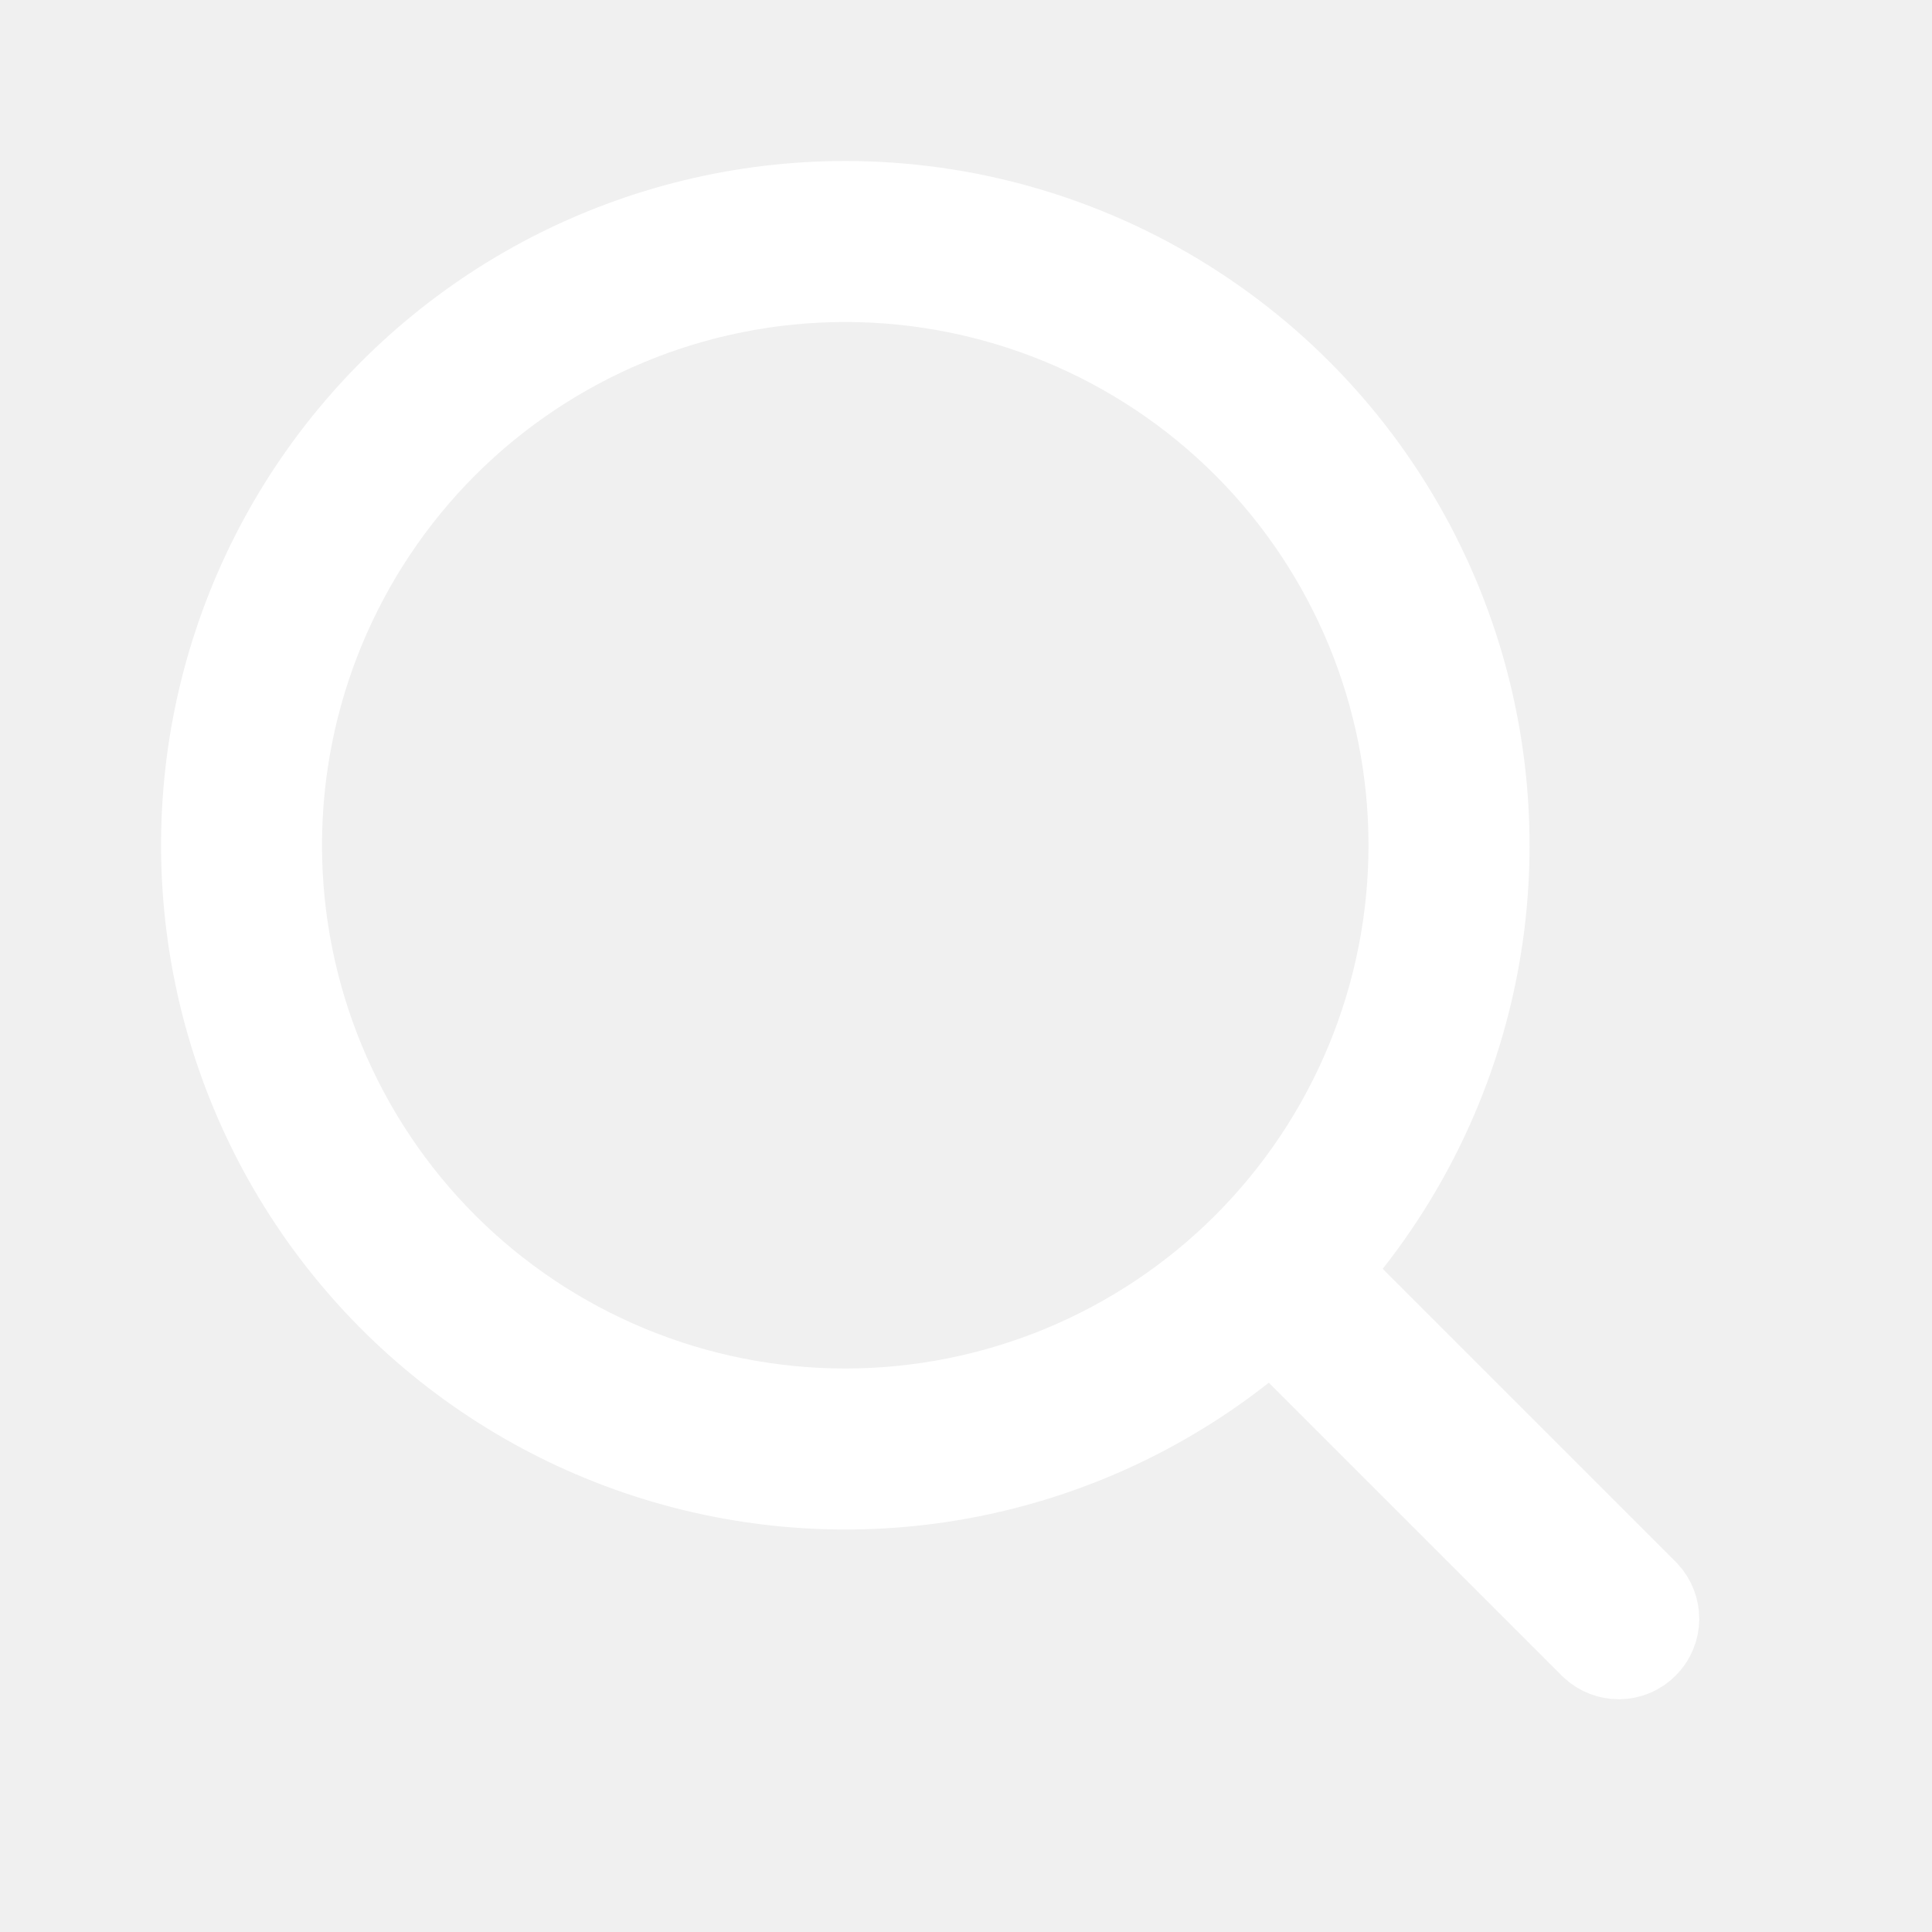
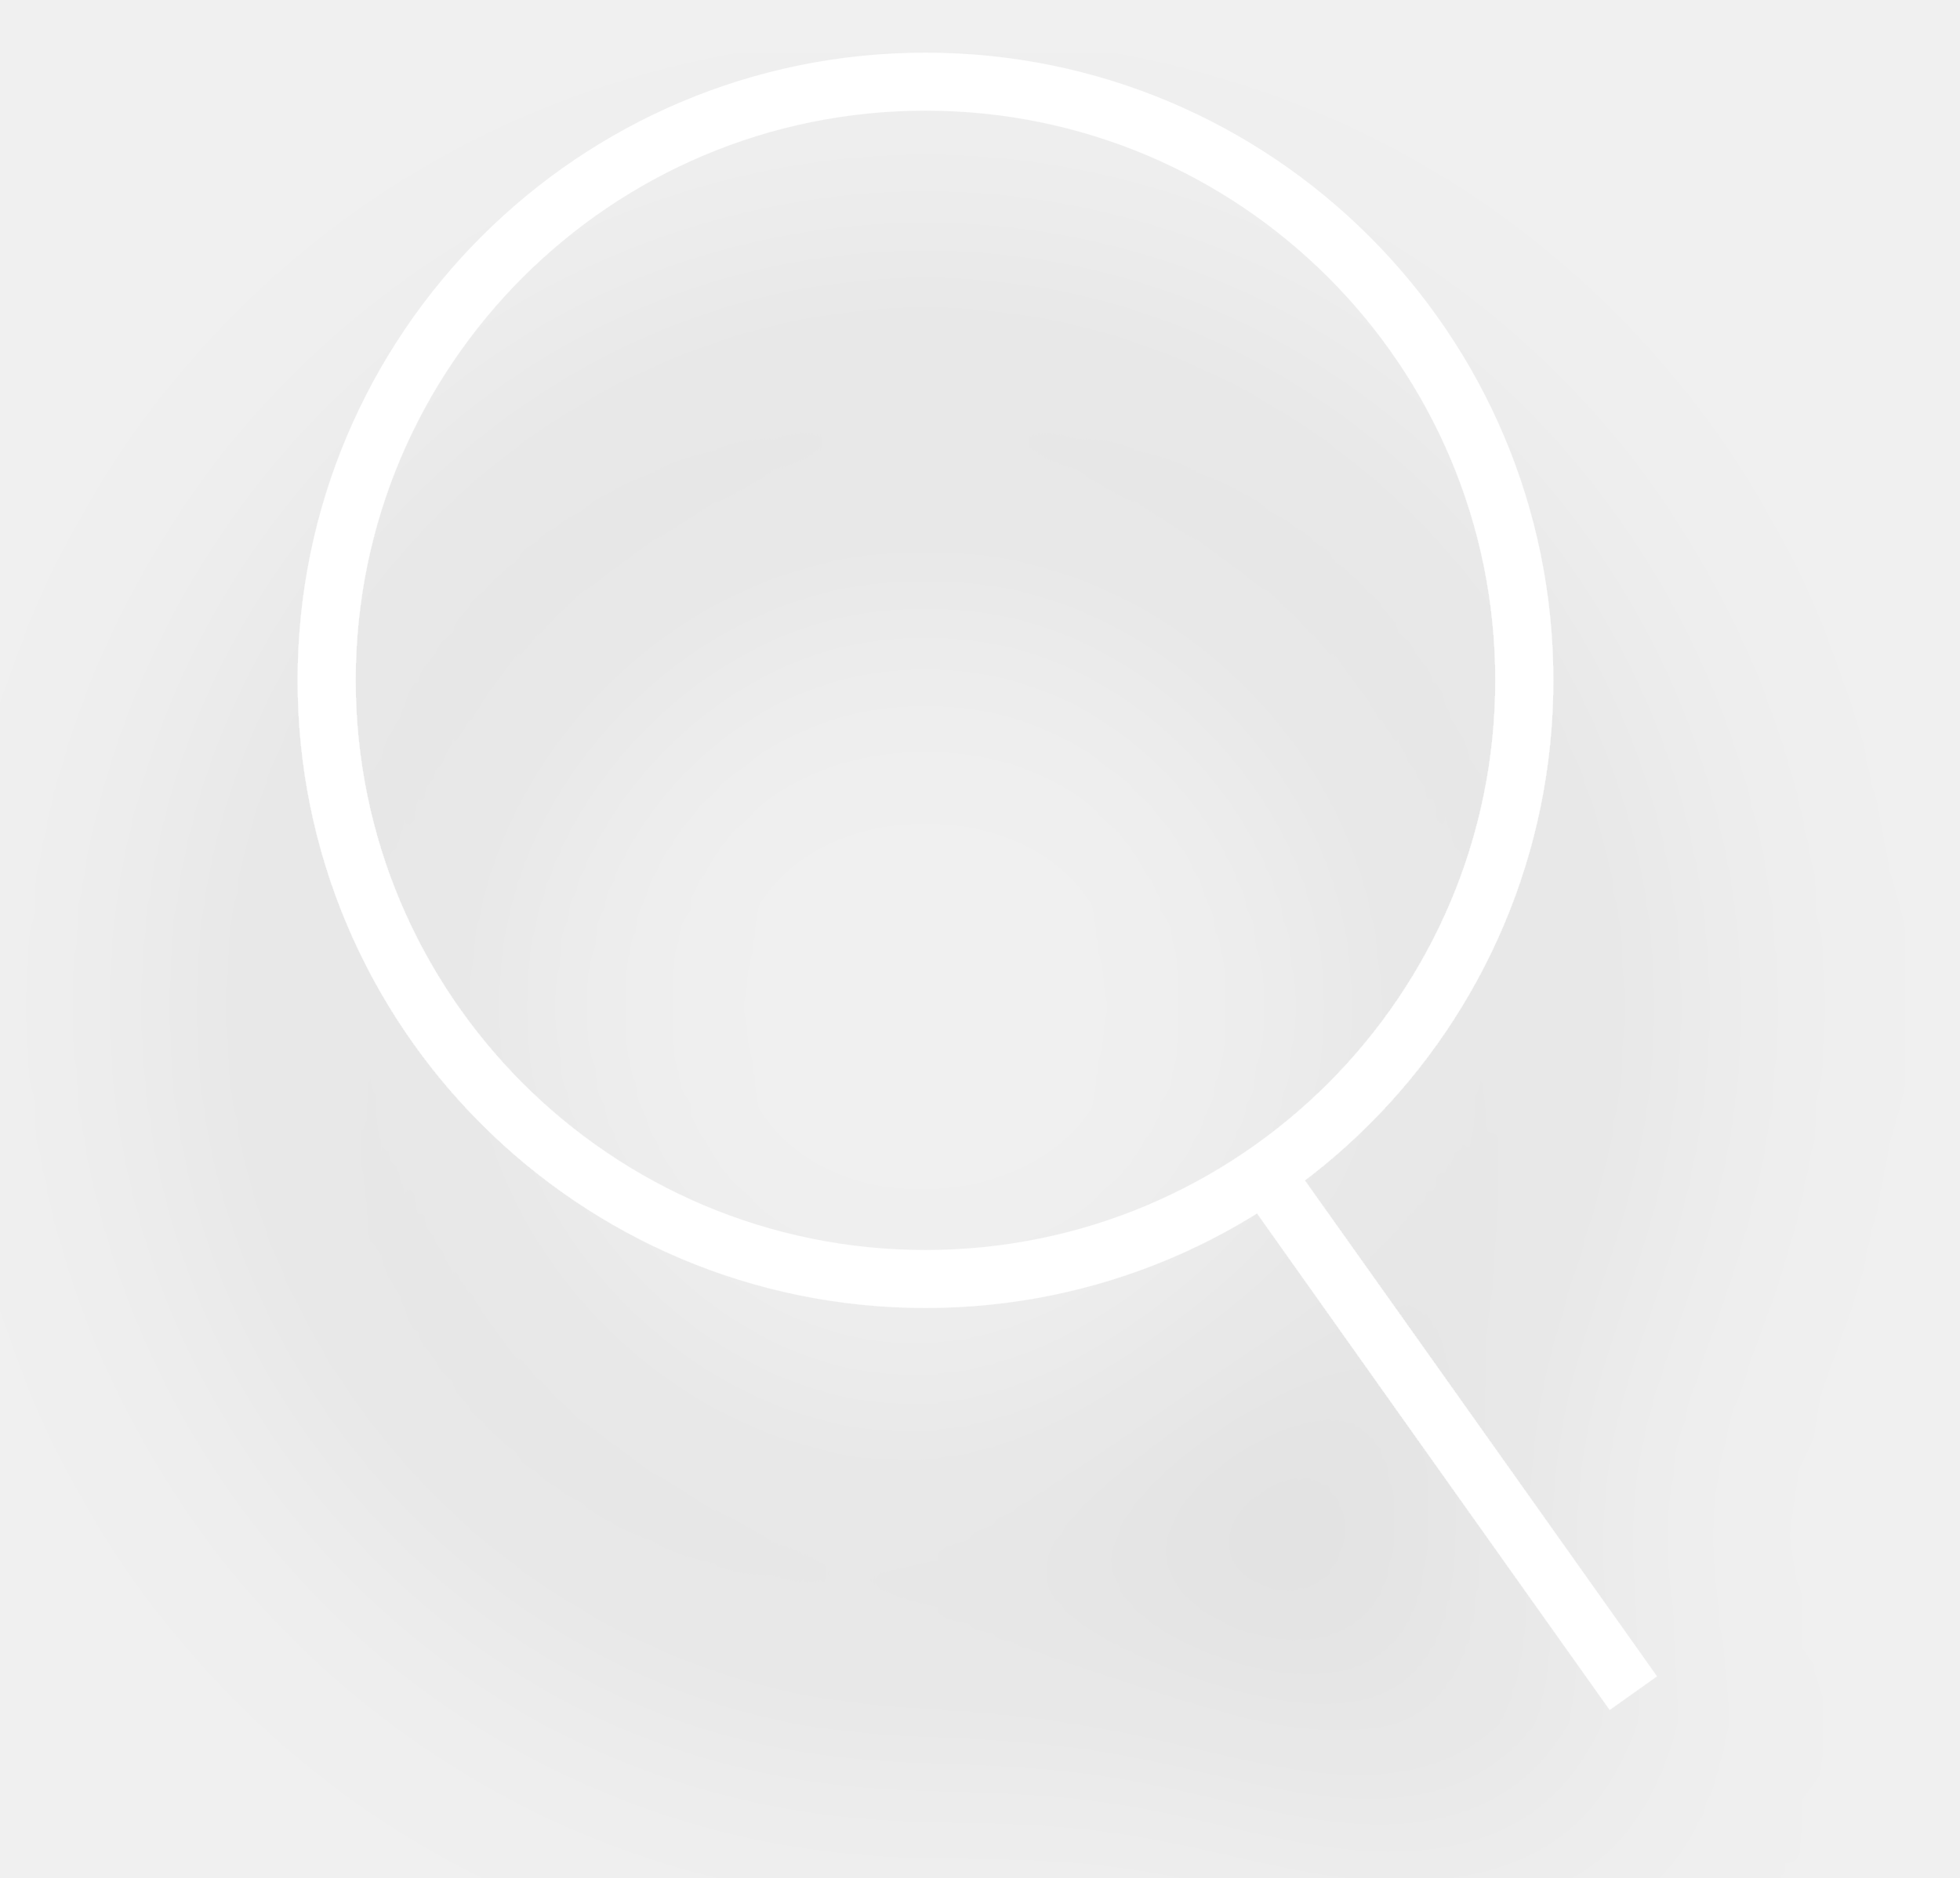
- <svg xmlns="http://www.w3.org/2000/svg" width="24" height="24" viewBox="0 0 24 24" fill="none">
-   <g clip-path="url(#clip0_7_123710)">
-     <path d="M16.292 16.646L15.821 16.174L15.298 16.587C14.327 17.352 13.188 17.874 11.974 18.109C10.761 18.344 9.509 18.285 8.323 17.938C7.137 17.591 6.051 16.965 5.156 16.113C4.261 15.26 3.583 14.207 3.178 13.039C2.774 11.871 2.654 10.624 2.829 9.4C3.004 8.177 3.47 7.013 4.186 6.007C4.903 5 5.85 4.179 6.948 3.612C8.046 3.046 9.264 2.75 10.5 2.75C11.955 2.75 13.381 3.159 14.614 3.932C15.848 4.704 16.838 5.808 17.473 7.117C18.109 8.427 18.362 9.888 18.206 11.335C18.049 12.782 17.488 14.155 16.587 15.298L16.174 15.821L16.646 16.292L20.292 19.938C20.335 19.985 20.359 20.047 20.359 20.111C20.358 20.176 20.332 20.239 20.285 20.285C20.239 20.332 20.176 20.358 20.111 20.359C20.047 20.359 19.985 20.335 19.938 20.292L16.292 16.646ZM5.373 5.373C4.014 6.733 3.25 8.577 3.25 10.5C3.25 12.423 4.014 14.267 5.373 15.627C6.733 16.986 8.577 17.75 10.5 17.75C12.423 17.75 14.267 16.986 15.627 15.627C16.986 14.267 17.75 12.423 17.75 10.5C17.75 8.577 16.986 6.733 15.627 5.373C14.267 4.014 12.423 3.25 10.5 3.25C8.577 3.25 6.733 4.014 5.373 5.373Z" fill="black" stroke="white" stroke-width="1.5" />
+ <svg xmlns="http://www.w3.org/2000/svg" width="24" height="23" viewBox="0 0 24 23" fill="none">
+   <g filter="url(#filter0_d_12_3529)">
+     <path d="M11.332 15.665C15.382 15.665 18.665 12.382 18.665 8.332C18.665 4.283 15.382 1 11.332 1C7.283 1 4 4.283 4 8.332C4 12.382 7.283 15.665 11.332 15.665Z" stroke="white" stroke-width="0.71" stroke-miterlimit="10" />
+     <path d="M15.451 14.33L20 20.737" stroke="white" stroke-width="0.71" stroke-miterlimit="10" />
  </g>
  <defs>
-     <clipPath id="clip0_7_123710">
-       <rect width="24" height="24" fill="white" />
-     </clipPath>
+     <filter id="filter0_d_12_3529" x="-0.355" y="0.645" width="24.644" height="28.297" filterUnits="userSpaceOnUse" color-interpolation-filters="sRGB">
+       <feFlood flood-opacity="0" result="BackgroundImageFix" />
+       <feColorMatrix in="SourceAlpha" type="matrix" values="0 0 0 0 0 0 0 0 0 0 0 0 0 0 0 0 0 0 127 0" result="hardAlpha" />
+       <feOffset dy="4" />
+       <feGaussianBlur stdDeviation="2" />
+       <feComposite in2="hardAlpha" operator="out" />
+       <feColorMatrix type="matrix" values="0 0 0 0 0 0 0 0 0 0 0 0 0 0 0 0 0 0 0.25 0" />
+       <feBlend mode="normal" in2="BackgroundImageFix" result="effect1_dropShadow_12_3529" />
+       <feBlend mode="normal" in="SourceGraphic" in2="effect1_dropShadow_12_3529" result="shape" />
+     </filter>
  </defs>
</svg>
